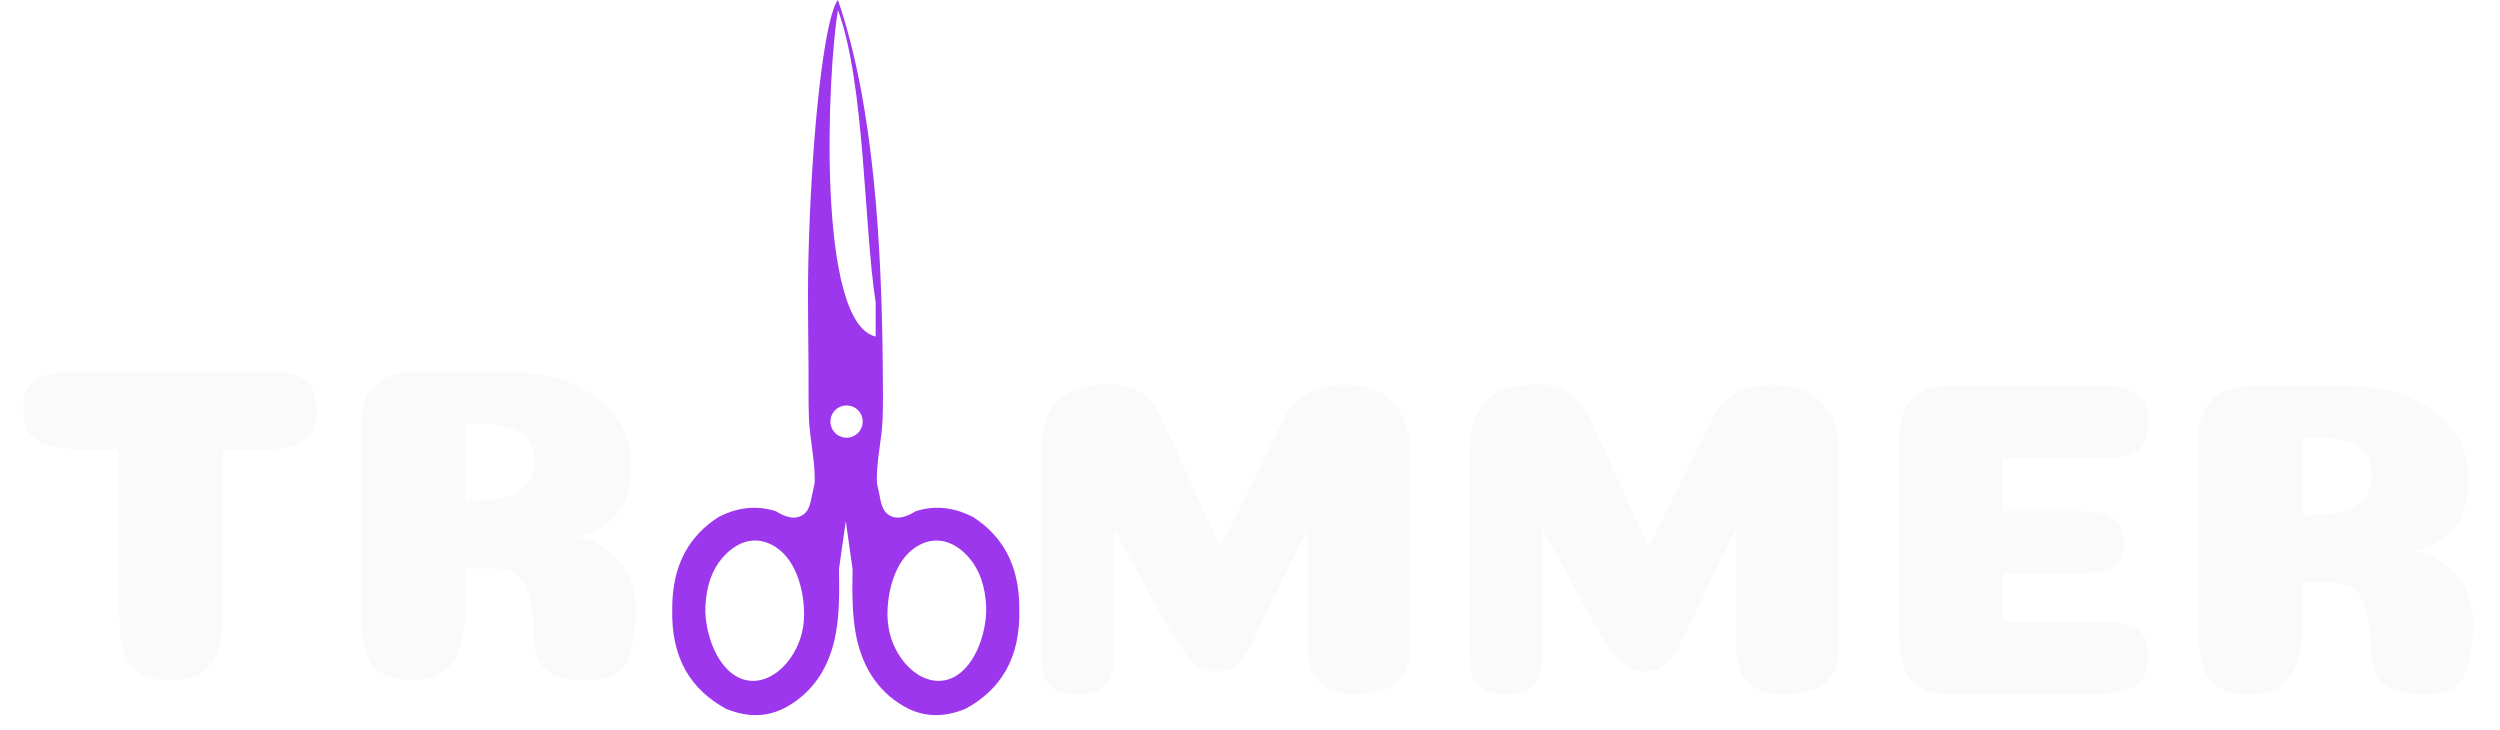
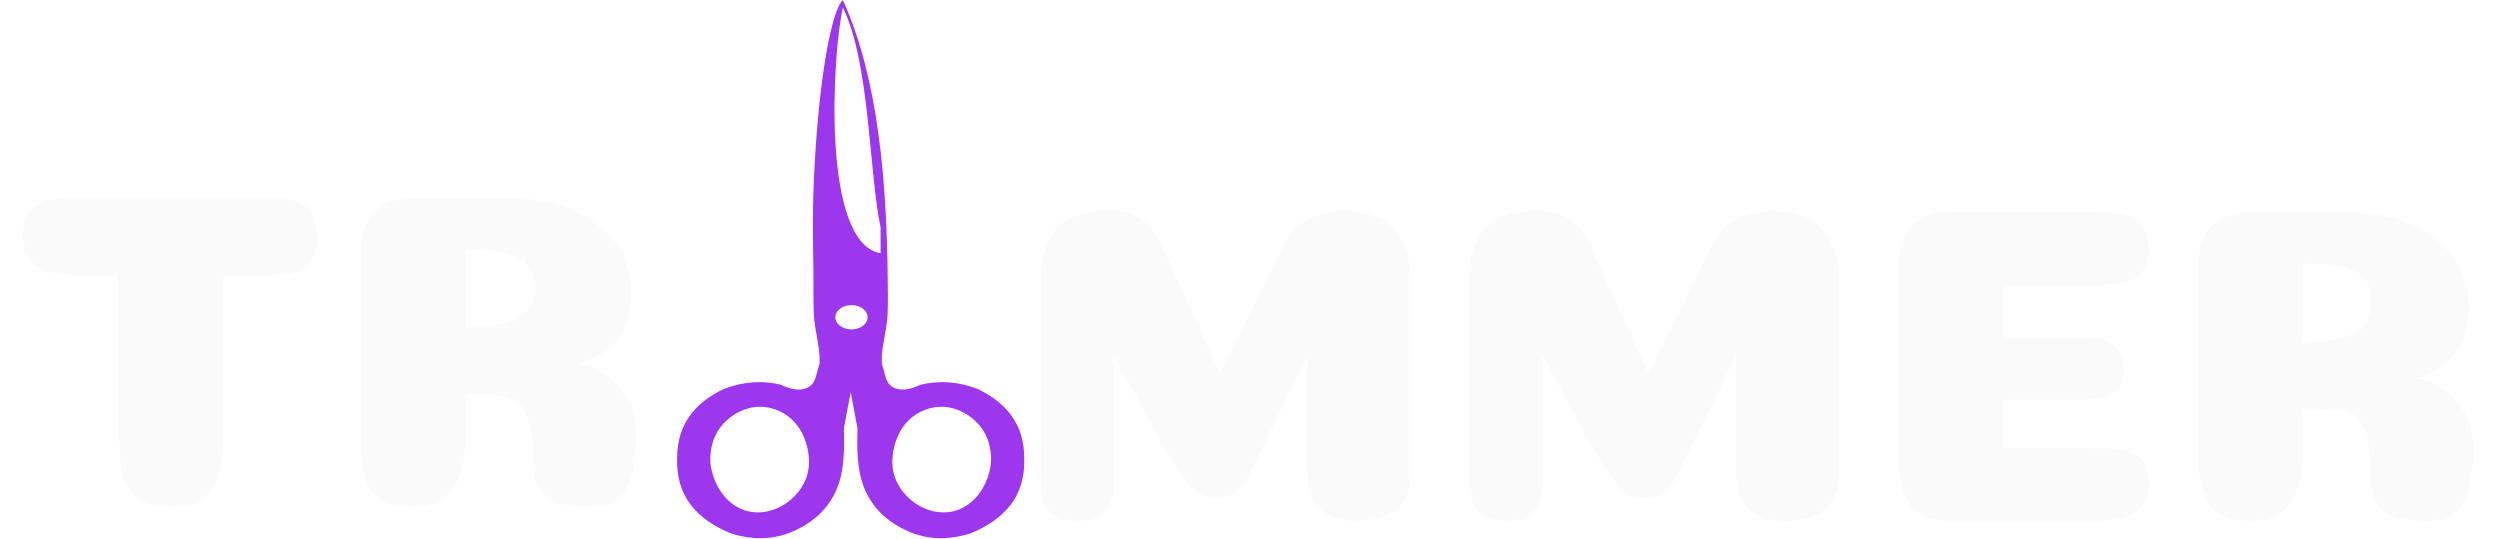
- <svg xmlns="http://www.w3.org/2000/svg" width="144" height="42" viewBox="0 0 144 42" fill="none">
-   <path d="M75.311 30.485L72.061 37.141C71.784 37.696 71.49 38.094 71.177 38.337C70.865 38.562 70.493 38.675 70.059 38.675C69.505 38.675 69.037 38.484 68.656 38.103C68.274 37.704 67.78 36.994 67.174 35.971L64.157 30.485V37.843C64.157 38.588 63.984 39.134 63.638 39.481C63.308 39.828 62.806 40.001 62.13 40.001C61.367 40.001 60.812 39.836 60.465 39.507C60.119 39.16 59.946 38.493 59.946 37.505V26.169C59.946 24.834 60.249 23.829 60.855 23.153C61.462 22.477 62.485 22.139 63.923 22.139C64.461 22.139 64.929 22.234 65.328 22.425C65.726 22.598 66.021 22.806 66.212 23.049C66.419 23.274 66.619 23.56 66.809 23.907L70.293 31.525L73.986 24.037C74.627 22.789 75.779 22.165 77.444 22.165C78.224 22.165 78.891 22.304 79.445 22.581C80 22.841 80.433 23.274 80.746 23.881C81.075 24.47 81.24 25.216 81.24 26.117V37.427C81.222 39.143 80.139 40.001 77.99 40.001C77.21 40.001 76.568 39.793 76.066 39.377C75.58 38.944 75.329 38.25 75.311 37.297V30.485ZM99.991 30.485L96.741 37.141C96.464 37.696 96.169 38.094 95.857 38.337C95.545 38.562 95.172 38.675 94.739 38.675C94.184 38.675 93.716 38.484 93.335 38.103C92.954 37.704 92.46 36.994 91.853 35.971L88.837 30.485V37.843C88.837 38.588 88.664 39.134 88.317 39.481C87.988 39.828 87.485 40.001 86.809 40.001C86.046 40.001 85.492 39.836 85.145 39.507C84.799 39.16 84.625 38.493 84.625 37.505V26.169C84.625 24.834 84.928 23.829 85.535 23.153C86.142 22.477 87.165 22.139 88.603 22.139C89.141 22.139 89.609 22.234 90.007 22.425C90.406 22.598 90.701 22.806 90.891 23.049C91.099 23.274 91.299 23.56 91.489 23.907L94.973 31.525L98.665 24.037C99.306 22.789 100.459 22.165 102.123 22.165C102.903 22.165 103.571 22.304 104.125 22.581C104.68 22.841 105.113 23.274 105.425 23.881C105.755 24.47 105.919 25.216 105.919 26.117V37.427C105.902 39.143 104.819 40.001 102.669 40.001C101.889 40.001 101.248 39.793 100.745 39.377C100.26 38.944 100.009 38.25 99.991 37.297V30.485ZM119.835 29.445C120.754 29.445 121.395 29.592 121.759 29.887C122.14 30.182 122.331 30.684 122.331 31.395C122.331 31.984 122.106 32.409 121.655 32.669C121.222 32.912 120.537 33.033 119.601 33.033H115.389V35.789L121.031 35.815C122.002 35.815 122.695 35.962 123.111 36.257C123.544 36.534 123.761 37.037 123.761 37.765C123.761 38.597 123.51 39.178 123.007 39.507C122.522 39.836 121.776 40.001 120.771 40.001H112.347C111.324 40.001 110.57 39.732 110.085 39.195C109.617 38.64 109.383 37.67 109.383 36.283V25.311C109.383 23.231 110.371 22.191 112.347 22.191H120.771C121.776 22.191 122.522 22.347 123.007 22.659C123.51 22.971 123.761 23.534 123.761 24.349C123.761 25.112 123.544 25.649 123.111 25.961C122.695 26.256 122.002 26.403 121.031 26.403H115.363V29.445H119.835ZM136.602 27.365C136.602 26.533 136.298 25.961 135.692 25.649C135.085 25.337 134.062 25.181 132.624 25.181V29.679C133.976 29.679 134.972 29.514 135.614 29.185C136.272 28.838 136.602 28.232 136.602 27.365ZM132.624 36.101C132.624 38.701 131.61 40.001 129.582 40.001C128.559 40.001 127.805 39.732 127.32 39.195C126.852 38.64 126.618 37.67 126.618 36.283V25.311C126.618 24.306 126.886 23.543 127.424 23.023C127.978 22.486 128.698 22.217 129.582 22.217H135.042C137.174 22.217 138.898 22.72 140.216 23.725C141.533 24.713 142.192 25.987 142.192 27.547C142.192 28.726 141.94 29.653 141.438 30.329C140.952 30.988 140.164 31.473 139.072 31.785C139.904 31.837 140.675 32.244 141.386 33.007C142.096 33.752 142.452 34.688 142.452 35.815C142.452 36.959 142.339 37.843 142.114 38.467C141.906 39.074 141.602 39.481 141.204 39.689C140.805 39.897 140.242 40.001 139.514 40.001C138.491 40.001 137.737 39.793 137.252 39.377C136.784 38.944 136.55 38.294 136.55 37.427C136.55 36.352 136.446 35.529 136.238 34.957C136.03 34.368 135.761 33.986 135.432 33.813C135.102 33.64 134.643 33.553 134.054 33.553L132.624 33.579V36.101Z" fill="#FAFAFA" />
-   <path d="M12.851 35.29C12.851 36.278 12.729 37.067 12.487 37.656C12.244 38.228 11.906 38.627 11.473 38.852C11.057 39.078 10.502 39.19 9.809 39.19C8.786 39.19 8.041 38.922 7.573 38.384C7.122 37.83 6.888 36.859 6.871 35.472L6.819 25.878H4.609C3.517 25.878 2.693 25.705 2.139 25.358C1.601 25.012 1.333 24.396 1.333 23.512C1.333 22.975 1.437 22.55 1.645 22.238C1.87 21.926 2.199 21.709 2.633 21.588C3.066 21.45 3.647 21.38 4.375 21.38H15.503C16.473 21.38 17.175 21.553 17.609 21.9C18.042 22.247 18.259 22.845 18.259 23.694C18.259 24.266 18.129 24.717 17.869 25.046C17.626 25.358 17.297 25.575 16.881 25.696C16.465 25.817 15.927 25.878 15.269 25.878H12.851V35.29ZM30.773 26.554C30.773 25.722 30.469 25.15 29.863 24.838C29.256 24.526 28.233 24.37 26.794 24.37V28.868C28.146 28.868 29.143 28.703 29.785 28.374C30.443 28.027 30.773 27.421 30.773 26.554ZM26.794 35.29C26.794 37.89 25.78 39.19 23.753 39.19C22.73 39.19 21.976 38.922 21.491 38.384C21.023 37.83 20.788 36.859 20.788 35.472V24.5C20.788 23.495 21.057 22.732 21.595 22.212C22.149 21.675 22.869 21.406 23.753 21.406H29.212C31.345 21.406 33.069 21.909 34.386 22.914C35.704 23.902 36.362 25.176 36.362 26.736C36.362 27.915 36.111 28.842 35.608 29.518C35.123 30.177 34.334 30.662 33.242 30.974C34.075 31.026 34.846 31.433 35.556 32.196C36.267 32.941 36.623 33.877 36.623 35.004C36.623 36.148 36.51 37.032 36.285 37.656C36.077 38.263 35.773 38.67 35.374 38.878C34.976 39.086 34.413 39.19 33.684 39.19C32.662 39.19 31.908 38.982 31.422 38.566C30.954 38.133 30.721 37.483 30.721 36.616C30.721 35.541 30.616 34.718 30.409 34.146C30.201 33.557 29.932 33.175 29.602 33.002C29.273 32.829 28.814 32.742 28.224 32.742L26.794 32.768V35.29Z" fill="#FAFAFA" />
-   <path fill-rule="evenodd" clip-rule="evenodd" d="M46.924 27.823L46.796 28.41C46.681 28.936 46.649 29.506 46.077 29.746C45.694 29.907 45.221 29.777 44.685 29.444C44.139 29.27 43.587 29.21 43.026 29.27C42.484 29.327 41.935 29.497 41.379 29.785C39.73 30.852 38.72 32.493 38.721 35.041C38.64 37.991 39.855 39.742 41.799 40.817C43.142 41.379 44.322 41.288 45.372 40.683C46.975 39.76 47.832 38.24 48.148 36.462C48.348 35.335 48.353 34.118 48.326 32.78L48.717 30.014L49.108 32.78C49.081 34.118 49.086 35.335 49.285 36.462C49.601 38.24 50.459 39.76 52.062 40.683C53.112 41.288 54.291 41.379 55.634 40.817C57.578 39.742 58.793 37.991 58.713 35.041C58.714 32.493 57.703 30.852 56.055 29.785C55.498 29.497 54.95 29.327 54.408 29.27C53.847 29.21 53.294 29.27 52.748 29.444C52.212 29.777 51.739 29.907 51.356 29.746C50.784 29.506 50.752 28.936 50.637 28.41L50.51 27.823C50.46 26.619 50.798 25.34 50.841 24.071C50.873 23.127 50.855 22.159 50.848 21.241C50.791 14.218 50.347 6.065 48.265 0C47.605 0.816 46.917 5.957 46.644 12.498C46.487 16.225 46.548 17.943 46.571 21.05C46.579 22.015 46.559 23.027 46.591 24.015C46.633 25.301 46.974 26.61 46.924 27.823ZM48.268 0.58C49.827 4.831 49.755 13.02 50.437 17.407V19.384C47.01 18.605 47.664 4.077 48.268 0.58ZM52.999 31.369C54.079 30.823 55.099 31.288 55.834 32.145C56.425 32.833 56.742 33.756 56.801 34.901C56.851 35.866 56.55 37.201 55.893 38.13C54.621 39.93 52.721 39.313 51.723 37.63C51.28 36.882 51.074 36.032 51.124 35.074C51.159 34.425 51.287 33.706 51.553 33.059C51.848 32.345 52.31 31.716 52.999 31.369ZM48.297 23.479C47.853 23.735 47.701 24.303 47.958 24.748C48.214 25.192 48.783 25.344 49.227 25.087C49.671 24.831 49.823 24.262 49.567 23.818C49.31 23.374 48.742 23.222 48.297 23.479ZM44.435 31.369C43.354 30.823 42.334 31.288 41.599 32.145C41.009 32.833 40.692 33.756 40.632 34.901C40.582 35.866 40.884 37.201 41.541 38.13C42.813 39.93 44.713 39.313 45.71 37.63C46.154 36.882 46.36 36.032 46.309 35.074C46.275 34.425 46.146 33.706 45.881 33.059C45.586 32.345 45.123 31.716 44.435 31.369Z" fill="#9D37ED" />
+ <svg xmlns="http://www.w3.org/2000/svg" width="144" height="31" viewBox="0 0 144 31" fill="none">
+   <path d="M75.311 20.485L72.061 27.141C71.784 27.696 71.49 28.094 71.177 28.337C70.865 28.562 70.493 28.675 70.059 28.675C69.505 28.675 69.037 28.484 68.656 28.103C68.274 27.704 67.78 26.994 67.174 25.971L64.157 20.485V27.843C64.157 28.588 63.984 29.134 63.638 29.481C63.308 29.828 62.806 30.001 62.13 30.001C61.367 30.001 60.812 29.836 60.465 29.507C60.119 29.16 59.946 28.493 59.946 27.505V16.169C59.946 14.834 60.249 13.829 60.855 13.153C61.462 12.477 62.485 12.139 63.923 12.139C64.461 12.139 64.929 12.234 65.328 12.425C65.726 12.598 66.021 12.806 66.212 13.049C66.419 13.274 66.619 13.56 66.809 13.907L70.293 21.525L73.986 14.037C74.627 12.789 75.779 12.165 77.444 12.165C78.224 12.165 78.891 12.304 79.445 12.581C80 12.841 80.433 13.274 80.746 13.881C81.075 14.47 81.24 15.216 81.24 16.117V27.427C81.222 29.143 80.139 30.001 77.99 30.001C77.21 30.001 76.568 29.793 76.066 29.377C75.58 28.944 75.329 28.25 75.311 27.297V20.485ZM99.991 20.485L96.741 27.141C96.464 27.696 96.169 28.094 95.857 28.337C95.545 28.562 95.172 28.675 94.739 28.675C94.184 28.675 93.716 28.484 93.335 28.103C92.954 27.704 92.46 26.994 91.853 25.971L88.837 20.485V27.843C88.837 28.588 88.664 29.134 88.317 29.481C87.988 29.828 87.485 30.001 86.809 30.001C86.046 30.001 85.492 29.836 85.145 29.507C84.799 29.16 84.625 28.493 84.625 27.505V16.169C84.625 14.834 84.928 13.829 85.535 13.153C86.142 12.477 87.165 12.139 88.603 12.139C89.141 12.139 89.609 12.234 90.007 12.425C90.406 12.598 90.701 12.806 90.891 13.049C91.099 13.274 91.299 13.56 91.489 13.907L94.973 21.525L98.665 14.037C99.306 12.789 100.459 12.165 102.123 12.165C102.903 12.165 103.571 12.304 104.125 12.581C104.68 12.841 105.113 13.274 105.425 13.881C105.755 14.47 105.919 15.216 105.919 16.117V27.427C105.902 29.143 104.819 30.001 102.669 30.001C101.889 30.001 101.248 29.793 100.745 29.377C100.26 28.944 100.009 28.25 99.991 27.297V20.485ZM119.835 19.445C120.754 19.445 121.395 19.592 121.759 19.887C122.14 20.182 122.331 20.684 122.331 21.395C122.331 21.984 122.106 22.409 121.655 22.669C121.222 22.912 120.537 23.033 119.601 23.033H115.389V25.789L121.031 25.815C122.002 25.815 122.695 25.962 123.111 26.257C123.544 26.534 123.761 27.037 123.761 27.765C123.761 28.597 123.51 29.178 123.007 29.507C122.522 29.836 121.776 30.001 120.771 30.001H112.347C111.324 30.001 110.57 29.732 110.085 29.195C109.617 28.64 109.383 27.67 109.383 26.283V15.311C109.383 13.231 110.371 12.191 112.347 12.191H120.771C121.776 12.191 122.522 12.347 123.007 12.659C123.51 12.971 123.761 13.534 123.761 14.349C123.761 15.112 123.544 15.649 123.111 15.961C122.695 16.256 122.002 16.403 121.031 16.403H115.363V19.445H119.835ZM136.602 17.365C136.602 16.533 136.298 15.961 135.692 15.649C135.085 15.337 134.062 15.181 132.624 15.181V19.679C133.976 19.679 134.972 19.514 135.614 19.185C136.272 18.838 136.602 18.232 136.602 17.365ZM132.624 26.101C132.624 28.701 131.61 30.001 129.582 30.001C128.559 30.001 127.805 29.732 127.32 29.195C126.852 28.64 126.618 27.67 126.618 26.283V15.311C126.618 14.306 126.886 13.543 127.424 13.023C127.978 12.486 128.698 12.217 129.582 12.217H135.042C137.174 12.217 138.898 12.72 140.216 13.725C141.533 14.713 142.192 15.987 142.192 17.547C142.192 18.726 141.94 19.653 141.438 20.329C140.952 20.988 140.164 21.473 139.072 21.785C139.904 21.837 140.675 22.244 141.386 23.007C142.096 23.752 142.452 24.688 142.452 25.815C142.452 26.959 142.339 27.843 142.114 28.467C141.906 29.074 141.602 29.481 141.204 29.689C140.805 29.897 140.242 30.001 139.514 30.001C138.491 30.001 137.737 29.793 137.252 29.377C136.784 28.944 136.55 28.294 136.55 27.427C136.55 26.352 136.446 25.529 136.238 24.957C136.03 24.368 135.761 23.986 135.432 23.813C135.102 23.64 134.643 23.553 134.054 23.553L132.624 23.579V26.101Z" fill="#FAFAFA" />
+   <path d="M12.851 25.29C12.851 26.278 12.729 27.067 12.487 27.656C12.244 28.228 11.906 28.627 11.473 28.852C11.057 29.078 10.502 29.19 9.809 29.19C8.786 29.19 8.041 28.922 7.573 28.384C7.122 27.829 6.888 26.859 6.871 25.472L6.819 15.878H4.609C3.517 15.878 2.693 15.705 2.139 15.358C1.601 15.011 1.333 14.396 1.333 13.512C1.333 12.975 1.437 12.55 1.645 12.238C1.87 11.926 2.199 11.71 2.633 11.588C3.066 11.45 3.647 11.38 4.375 11.38H15.503C16.473 11.38 17.175 11.553 17.609 11.9C18.042 12.247 18.259 12.845 18.259 13.694C18.259 14.266 18.129 14.717 17.869 15.046C17.626 15.358 17.297 15.575 16.881 15.696C16.465 15.818 15.927 15.878 15.269 15.878H12.851V25.29ZM30.773 16.554C30.773 15.722 30.469 15.15 29.863 14.838C29.256 14.526 28.233 14.37 26.794 14.37V18.868C28.146 18.868 29.143 18.703 29.785 18.374C30.443 18.027 30.773 17.421 30.773 16.554ZM26.794 25.29C26.794 27.89 25.78 29.19 23.753 29.19C22.73 29.19 21.976 28.922 21.491 28.384C21.023 27.829 20.788 26.859 20.788 25.472V14.5C20.788 13.495 21.057 12.732 21.595 12.212C22.149 11.675 22.869 11.406 23.753 11.406H29.212C31.345 11.406 33.069 11.909 34.386 12.914C35.704 13.902 36.362 15.176 36.362 16.736C36.362 17.915 36.111 18.842 35.608 19.518C35.123 20.177 34.334 20.662 33.242 20.974C34.075 21.026 34.846 21.433 35.556 22.196C36.267 22.942 36.623 23.878 36.623 25.004C36.623 26.148 36.51 27.032 36.285 27.656C36.077 28.263 35.773 28.67 35.374 28.878C34.976 29.086 34.413 29.19 33.684 29.19C32.662 29.19 31.908 28.982 31.422 28.566C30.954 28.133 30.721 27.483 30.721 26.616C30.721 25.541 30.616 24.718 30.409 24.146C30.201 23.557 29.932 23.175 29.602 23.002C29.273 22.829 28.814 22.742 28.224 22.742L26.794 22.768V25.29Z" fill="#FAFAFA" />
+   <path fill-rule="evenodd" clip-rule="evenodd" d="M47.207 20.939L47.08 21.381C46.965 21.777 46.932 22.206 46.36 22.387C45.977 22.507 45.504 22.41 44.969 22.159C44.422 22.028 43.87 21.983 43.309 22.028C42.767 22.071 42.218 22.199 41.662 22.416C40.013 23.219 39.003 24.454 39.004 26.371C38.923 28.592 40.139 29.909 42.083 30.718C43.426 31.141 44.605 31.073 45.655 30.617C47.258 29.923 48.116 28.779 48.431 27.441C48.631 26.593 48.636 25.677 48.609 24.67L49 22.588L49.391 24.67C49.364 25.677 49.369 26.593 49.569 27.441C49.884 28.779 50.742 29.923 52.345 30.617C53.395 31.073 54.574 31.141 55.917 30.718C57.861 29.909 59.077 28.592 58.996 26.371C58.997 24.454 57.987 23.219 56.338 22.416C55.782 22.199 55.233 22.071 54.691 22.028C54.13 21.983 53.578 22.028 53.031 22.159C52.496 22.41 52.023 22.507 51.639 22.387C51.068 22.206 51.035 21.777 50.92 21.381L50.793 20.939C50.743 20.033 51.081 19.071 51.125 18.116C51.157 17.405 51.138 16.676 51.131 15.985C51.075 10.7 50.63 4.565 48.549 0C47.888 0.614 47.2 4.483 46.927 9.405C46.77 12.211 46.831 13.504 46.855 15.841C46.862 16.568 46.843 17.33 46.875 18.073C46.916 19.041 47.257 20.026 47.207 20.939ZM48.551 0.436C50.11 3.636 50.038 9.799 50.721 13.1V14.588C47.293 14.001 47.947 3.068 48.551 0.436ZM53.282 23.608C54.362 23.197 55.383 23.547 56.117 24.192C56.708 24.709 57.025 25.404 57.084 26.265C57.134 26.992 56.833 27.997 56.176 28.696C54.904 30.05 53.004 29.586 52.007 28.32C51.563 27.757 51.357 27.117 51.407 26.396C51.442 25.908 51.57 25.367 51.836 24.88C52.131 24.342 52.594 23.869 53.282 23.608ZM48.581 17.669C48.136 17.862 47.984 18.29 48.241 18.625C48.497 18.959 49.066 19.074 49.51 18.88C49.954 18.688 50.106 18.259 49.85 17.925C49.594 17.591 49.025 17.477 48.581 17.669ZM44.718 23.608C43.638 23.197 42.617 23.547 41.883 24.192C41.292 24.709 40.975 25.404 40.915 26.265C40.866 26.992 41.167 27.997 41.824 28.696C43.096 30.05 44.996 29.586 45.993 28.32C46.437 27.757 46.643 27.117 46.593 26.396C46.558 25.908 46.43 25.367 46.164 24.88C45.869 24.342 45.406 23.869 44.718 23.608Z" fill="#9D37ED" />
</svg>
